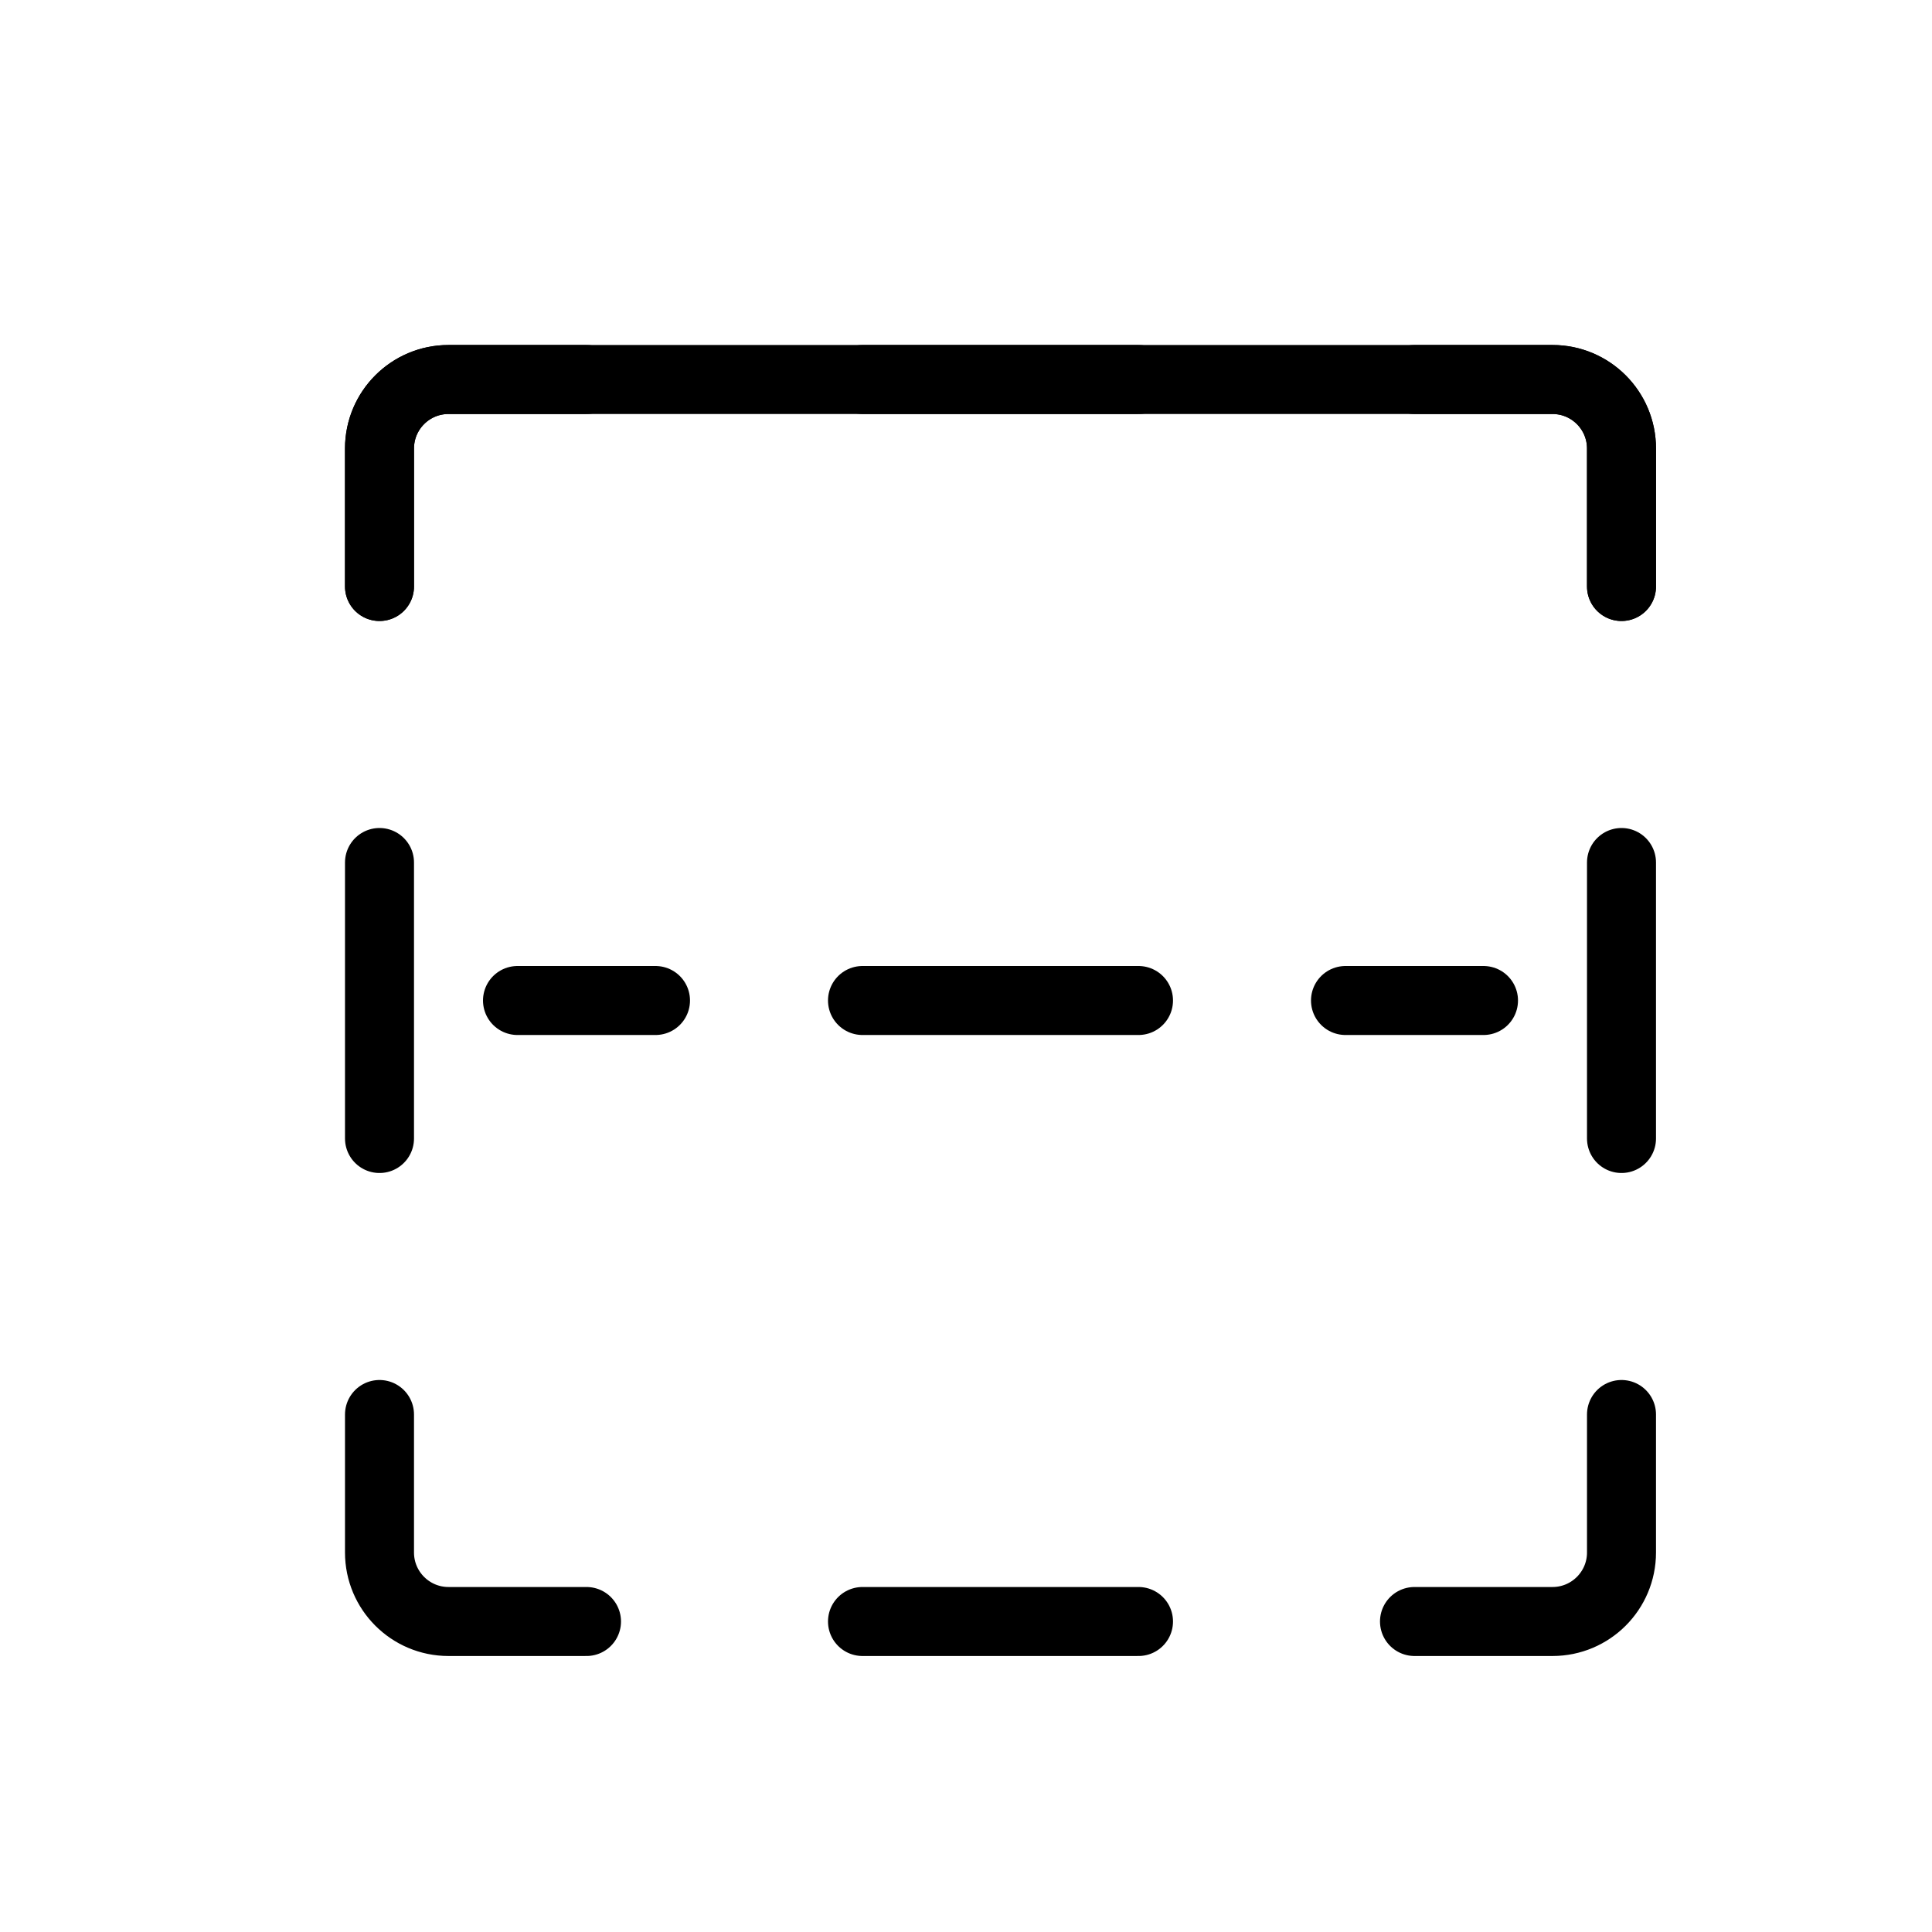
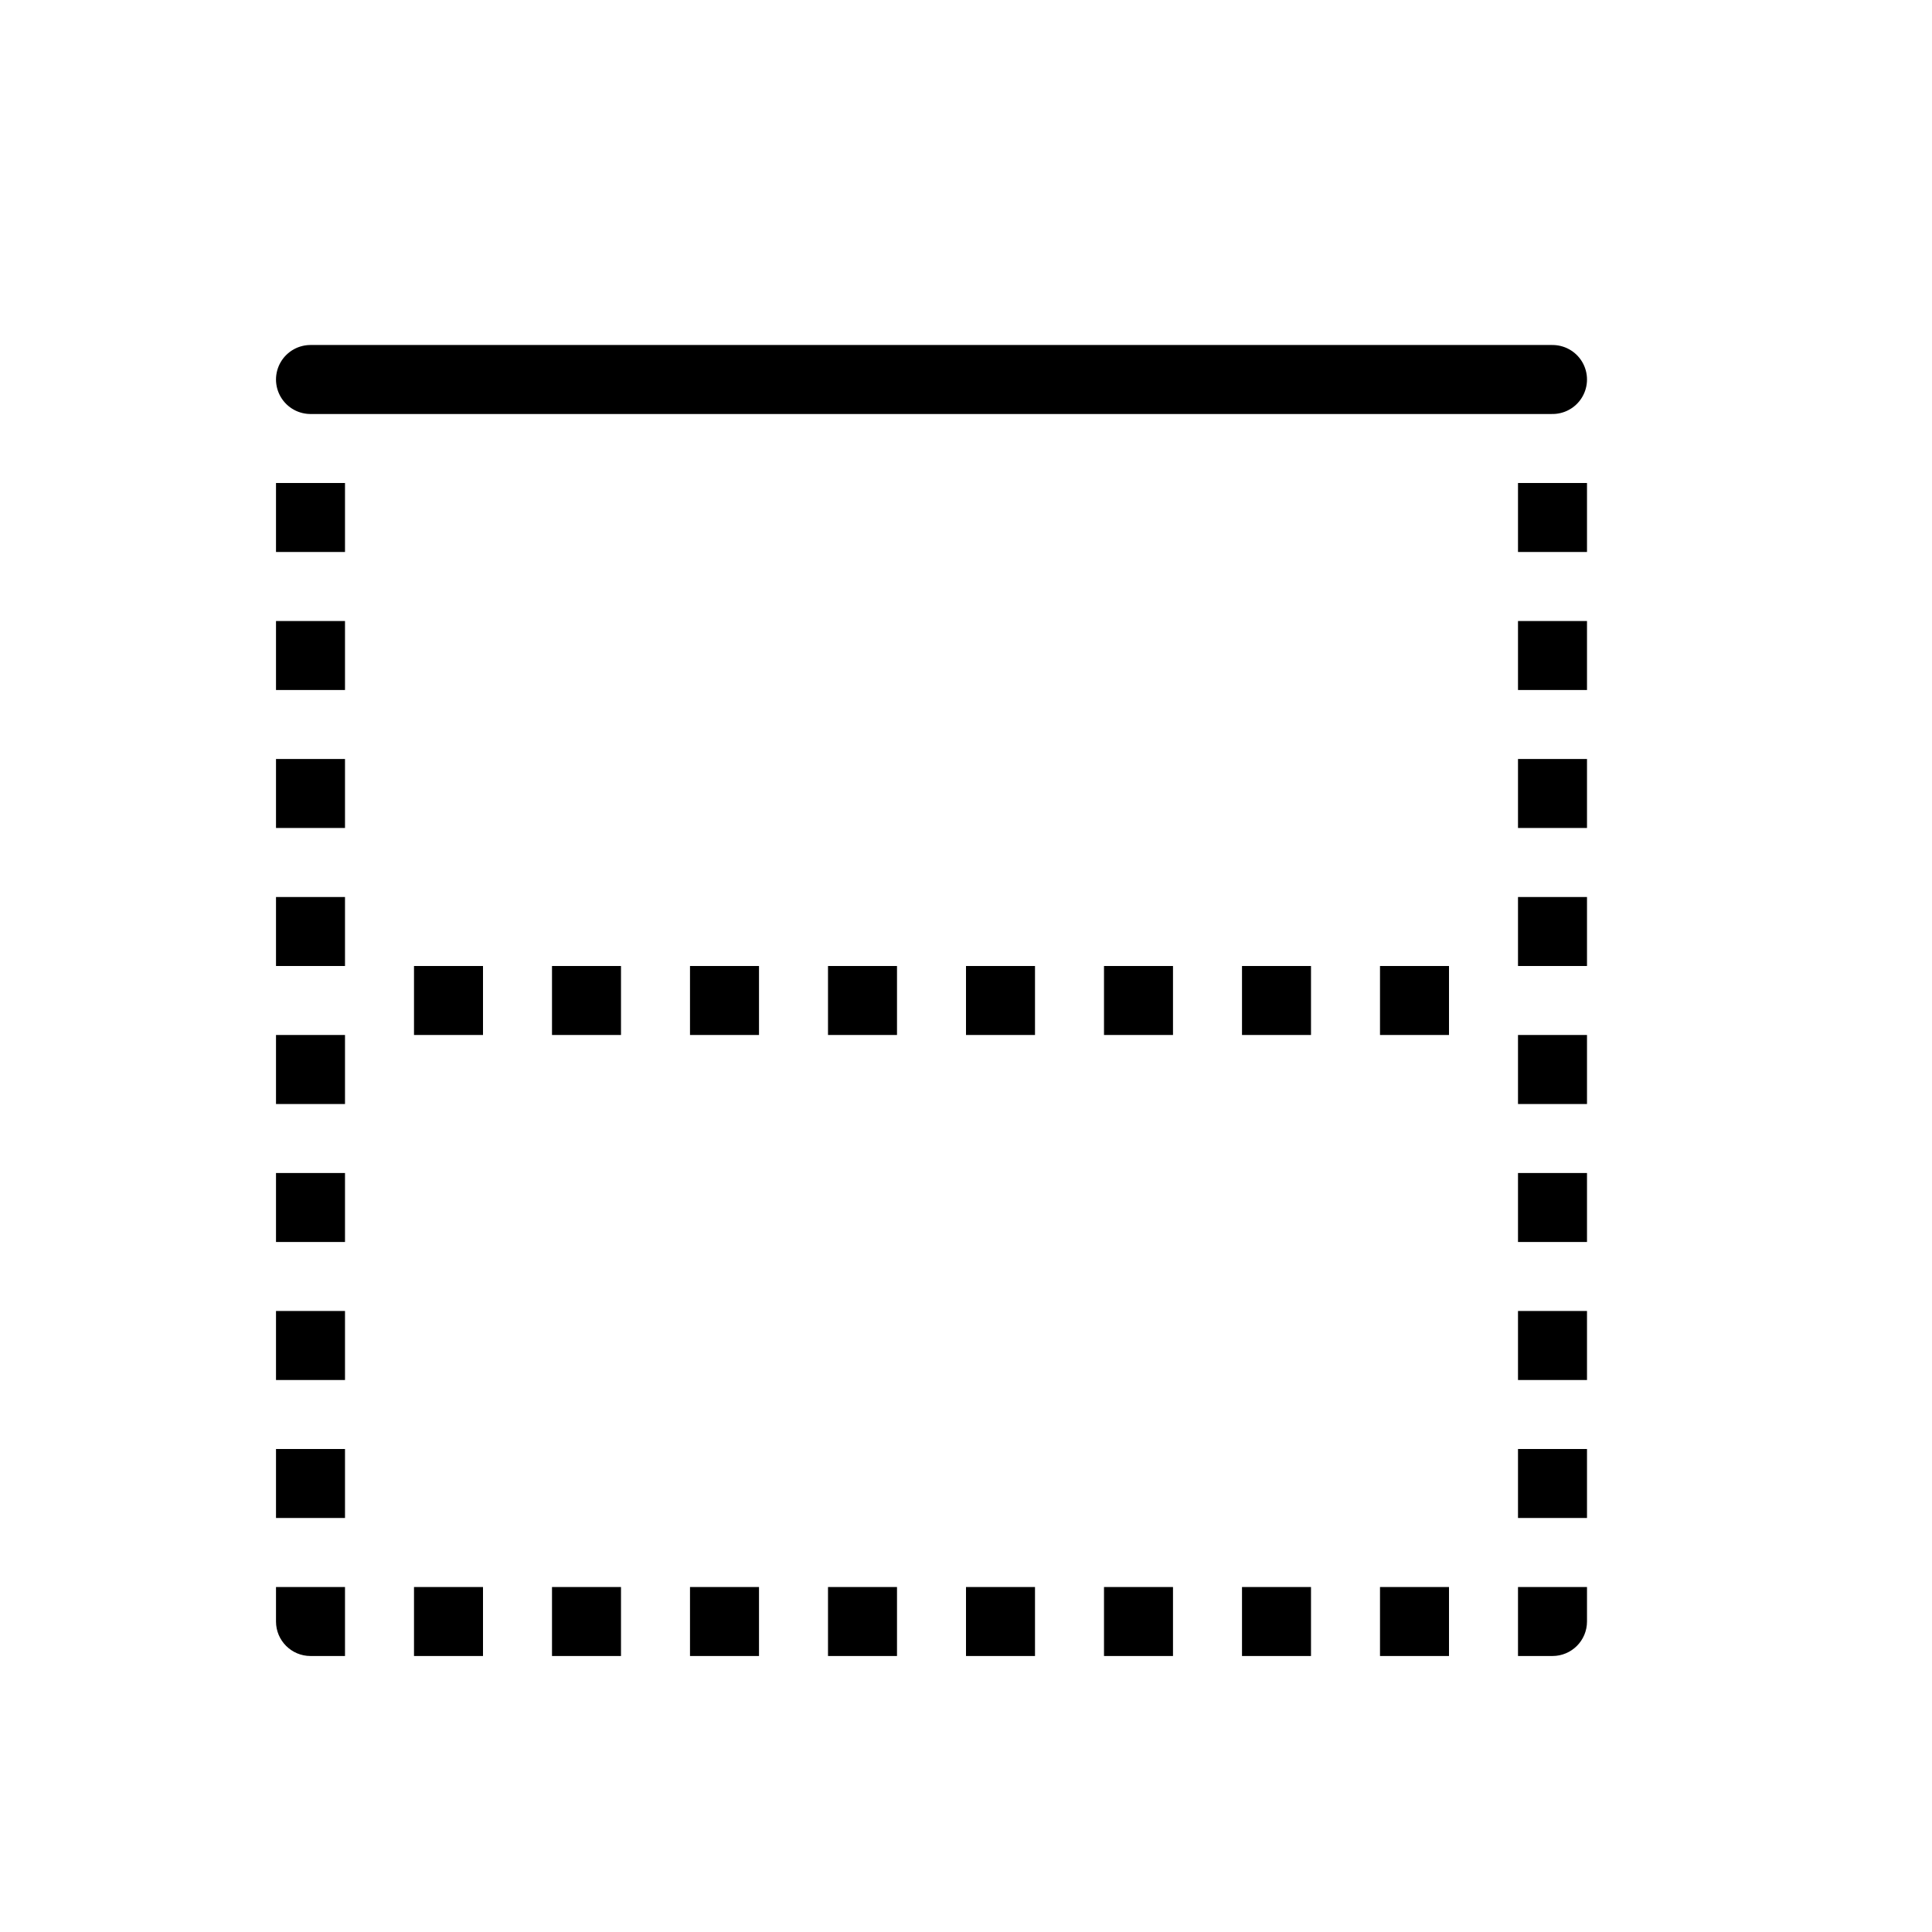
<svg xmlns="http://www.w3.org/2000/svg" width="28" height="28" viewBox="0 0 28 28" stroke="currentColor" stroke-linecap="round" stroke-linejoin="round" fill="none">
-   <path d="M8.5 5.5h-2a1 1 0 0 0-1 1v2m7-3h4m4 0h2a1 1 0 0 1 1 1v2m0 4v4m0 4v2a1 1 0 0 1-1 1h-2m-4 0h-4m-4 0h-2a1 1 0 0 1-1-1v-2m0-4v-4m11 2h-4m-3 0h-2m14 0h-2" class="icon-stroke-gray-secondary" />
-   <path d="M23.5 8.5v-2a1 1 0 0 0-1-1h-16a1 1 0 0 0-1 1v2" class="icon-stroke-blue-primary" />
+   <path d="M5 24h-.5a.5.5 0 0 1-.5-.5V23h1zm2 0H6v-1h1zm2 0H8v-1h1zm2 0h-1v-1h1zm2 0h-1v-1h1zm2 0h-1v-1h1zm2 0h-1v-1h1zm2 0h-1v-1h1zm2 0h-1v-1h1zm2-.5a.5.5 0 0 1-.5.5H22v-1h1zM5 22H4v-1h1zm18 0h-1v-1h1zM5 20H4v-1h1zm18 0h-1v-1h1zM5 18H4v-1h1zm18 0h-1v-1h1zM5 16H4v-1h1zm18 0h-1v-1h1zM7 15H6v-1h1zm2 0H8v-1h1zm2 0h-1v-1h1zm2 0h-1v-1h1zm2 0h-1v-1h1zm2 0h-1v-1h1zm2 0h-1v-1h1zm2 0h-1v-1h1zM5 14H4v-1h1zm18 0h-1v-1h1zM5 12H4v-1h1zm18 0h-1v-1h1zM5 10H4V9h1zm18 0h-1V9h1zM5 8H4V7h1zm18 0h-1V7h1z" fill="currentColor" class="icon-fill-gray-secondary" stroke="none" />
+   <path d="M22.5 5.5h-18" class="icon-stroke-gray-primary" />
</svg>
